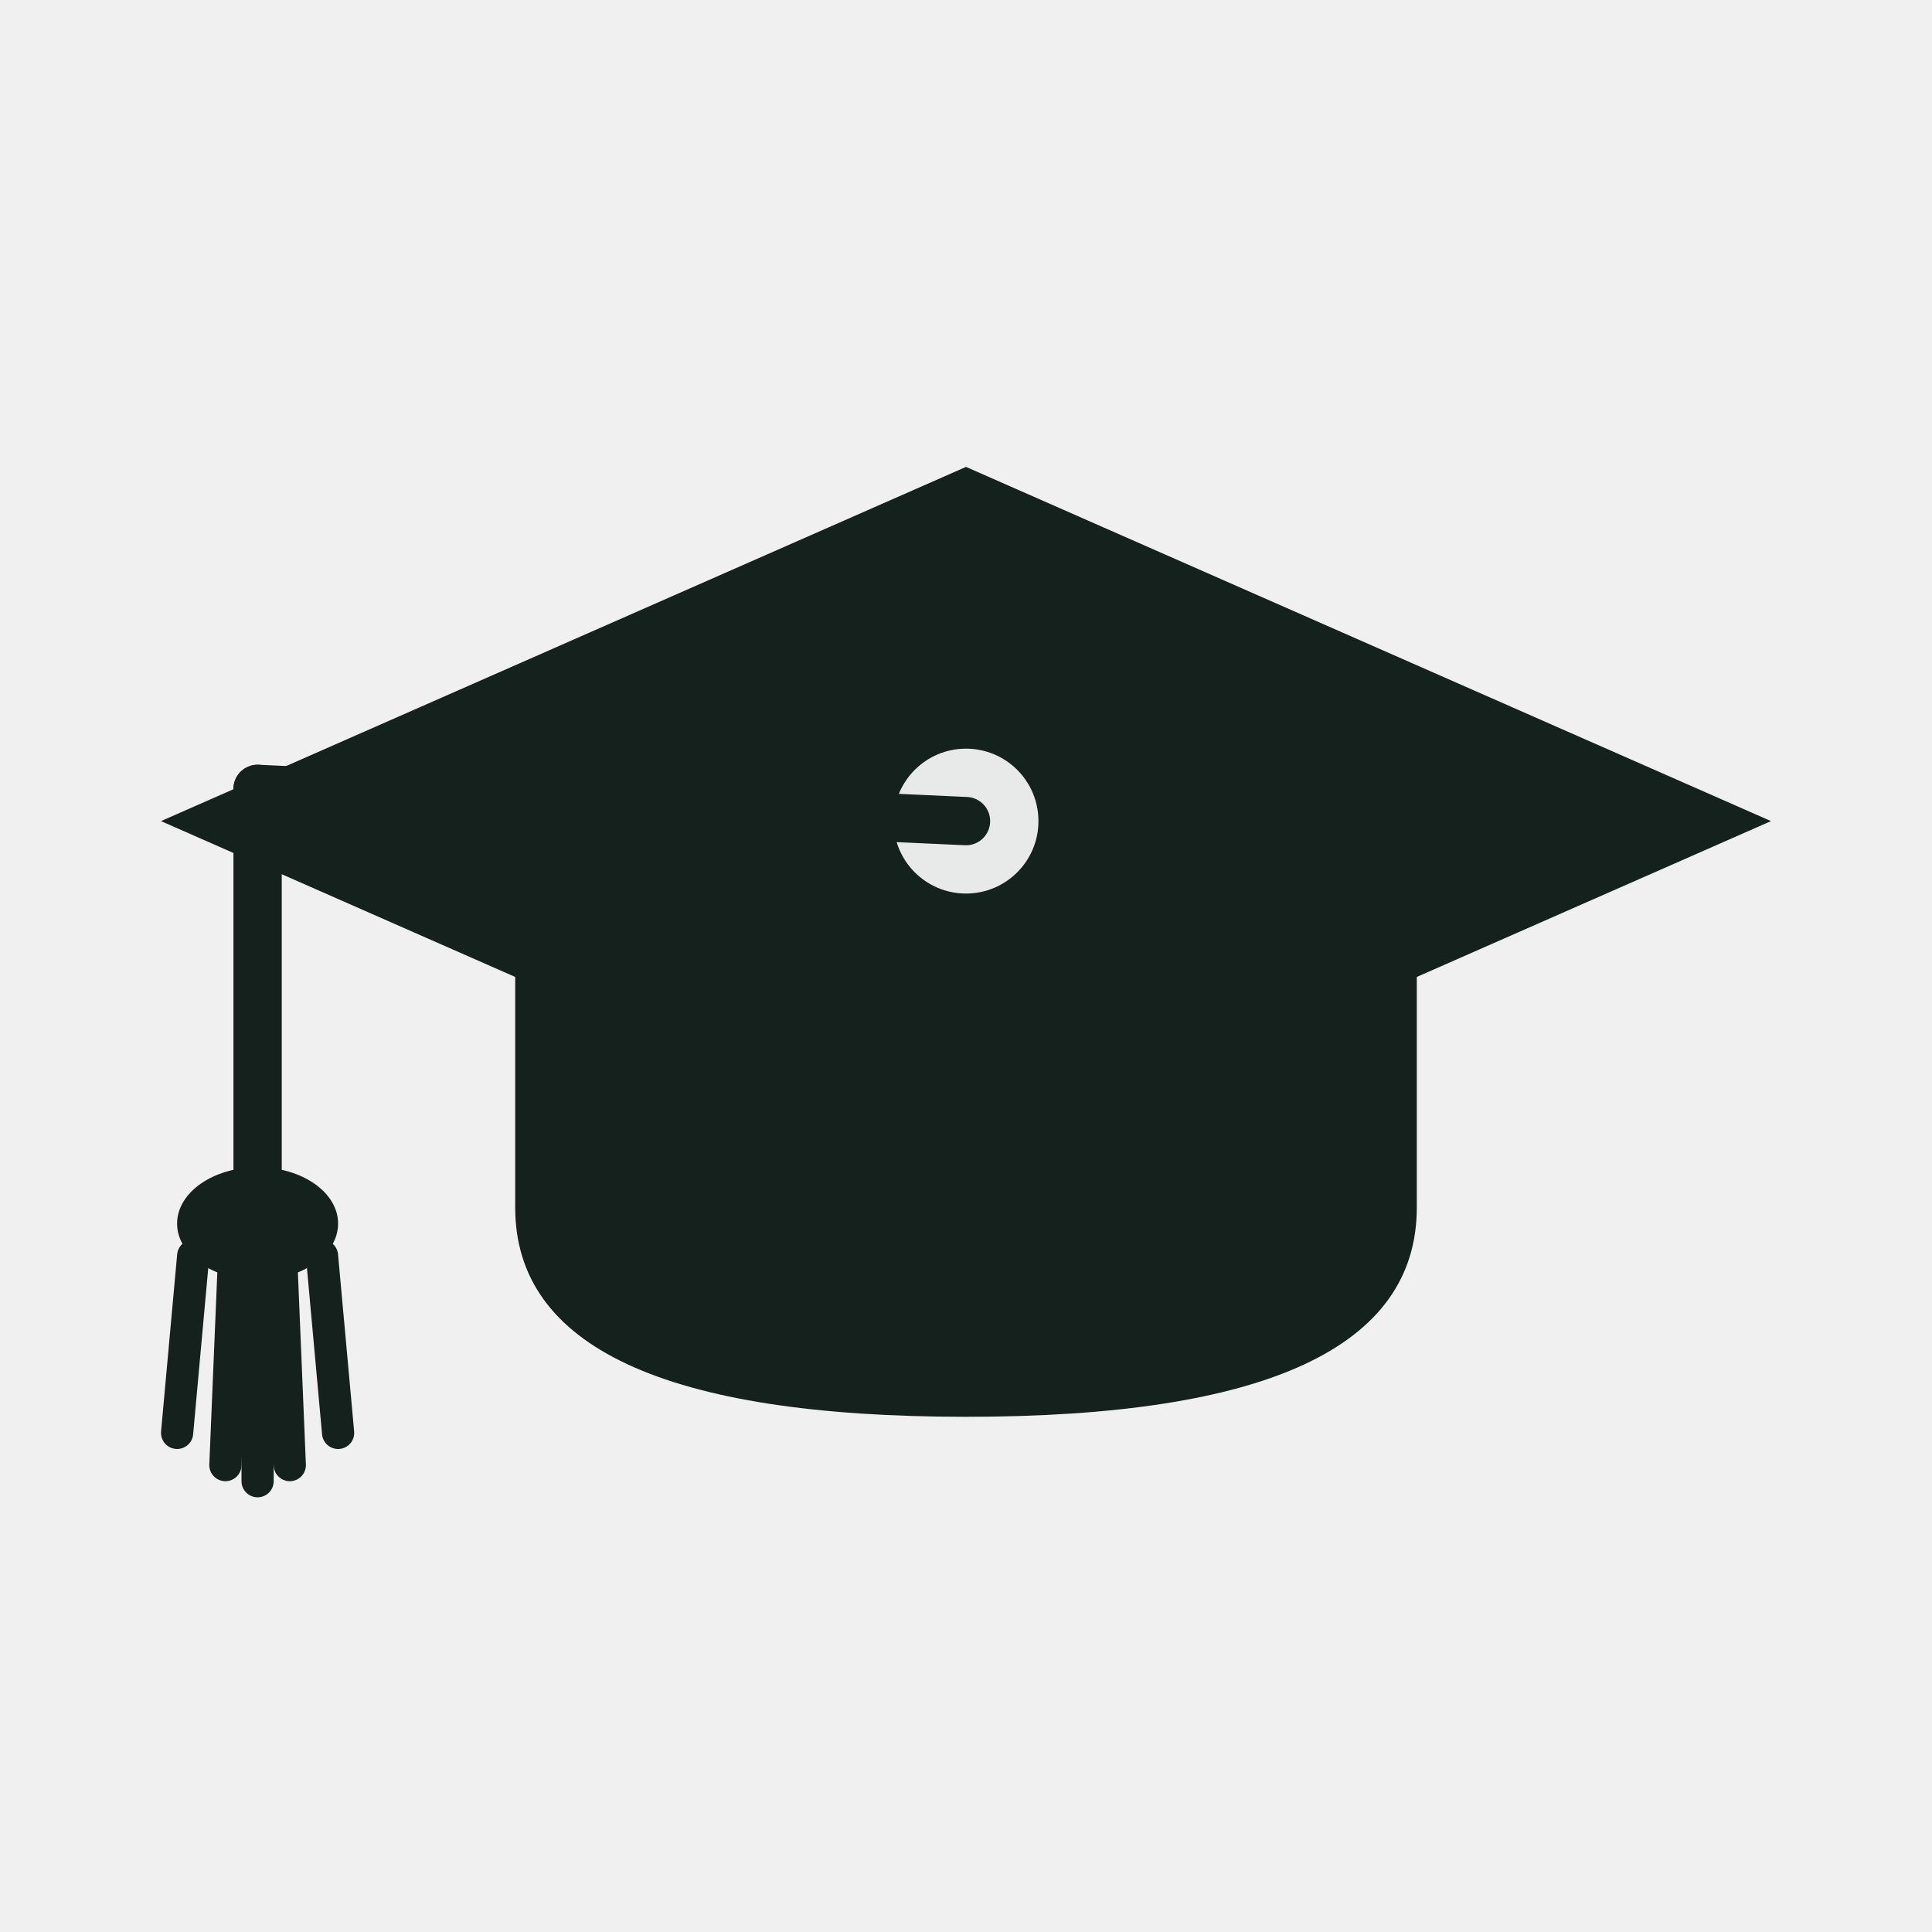
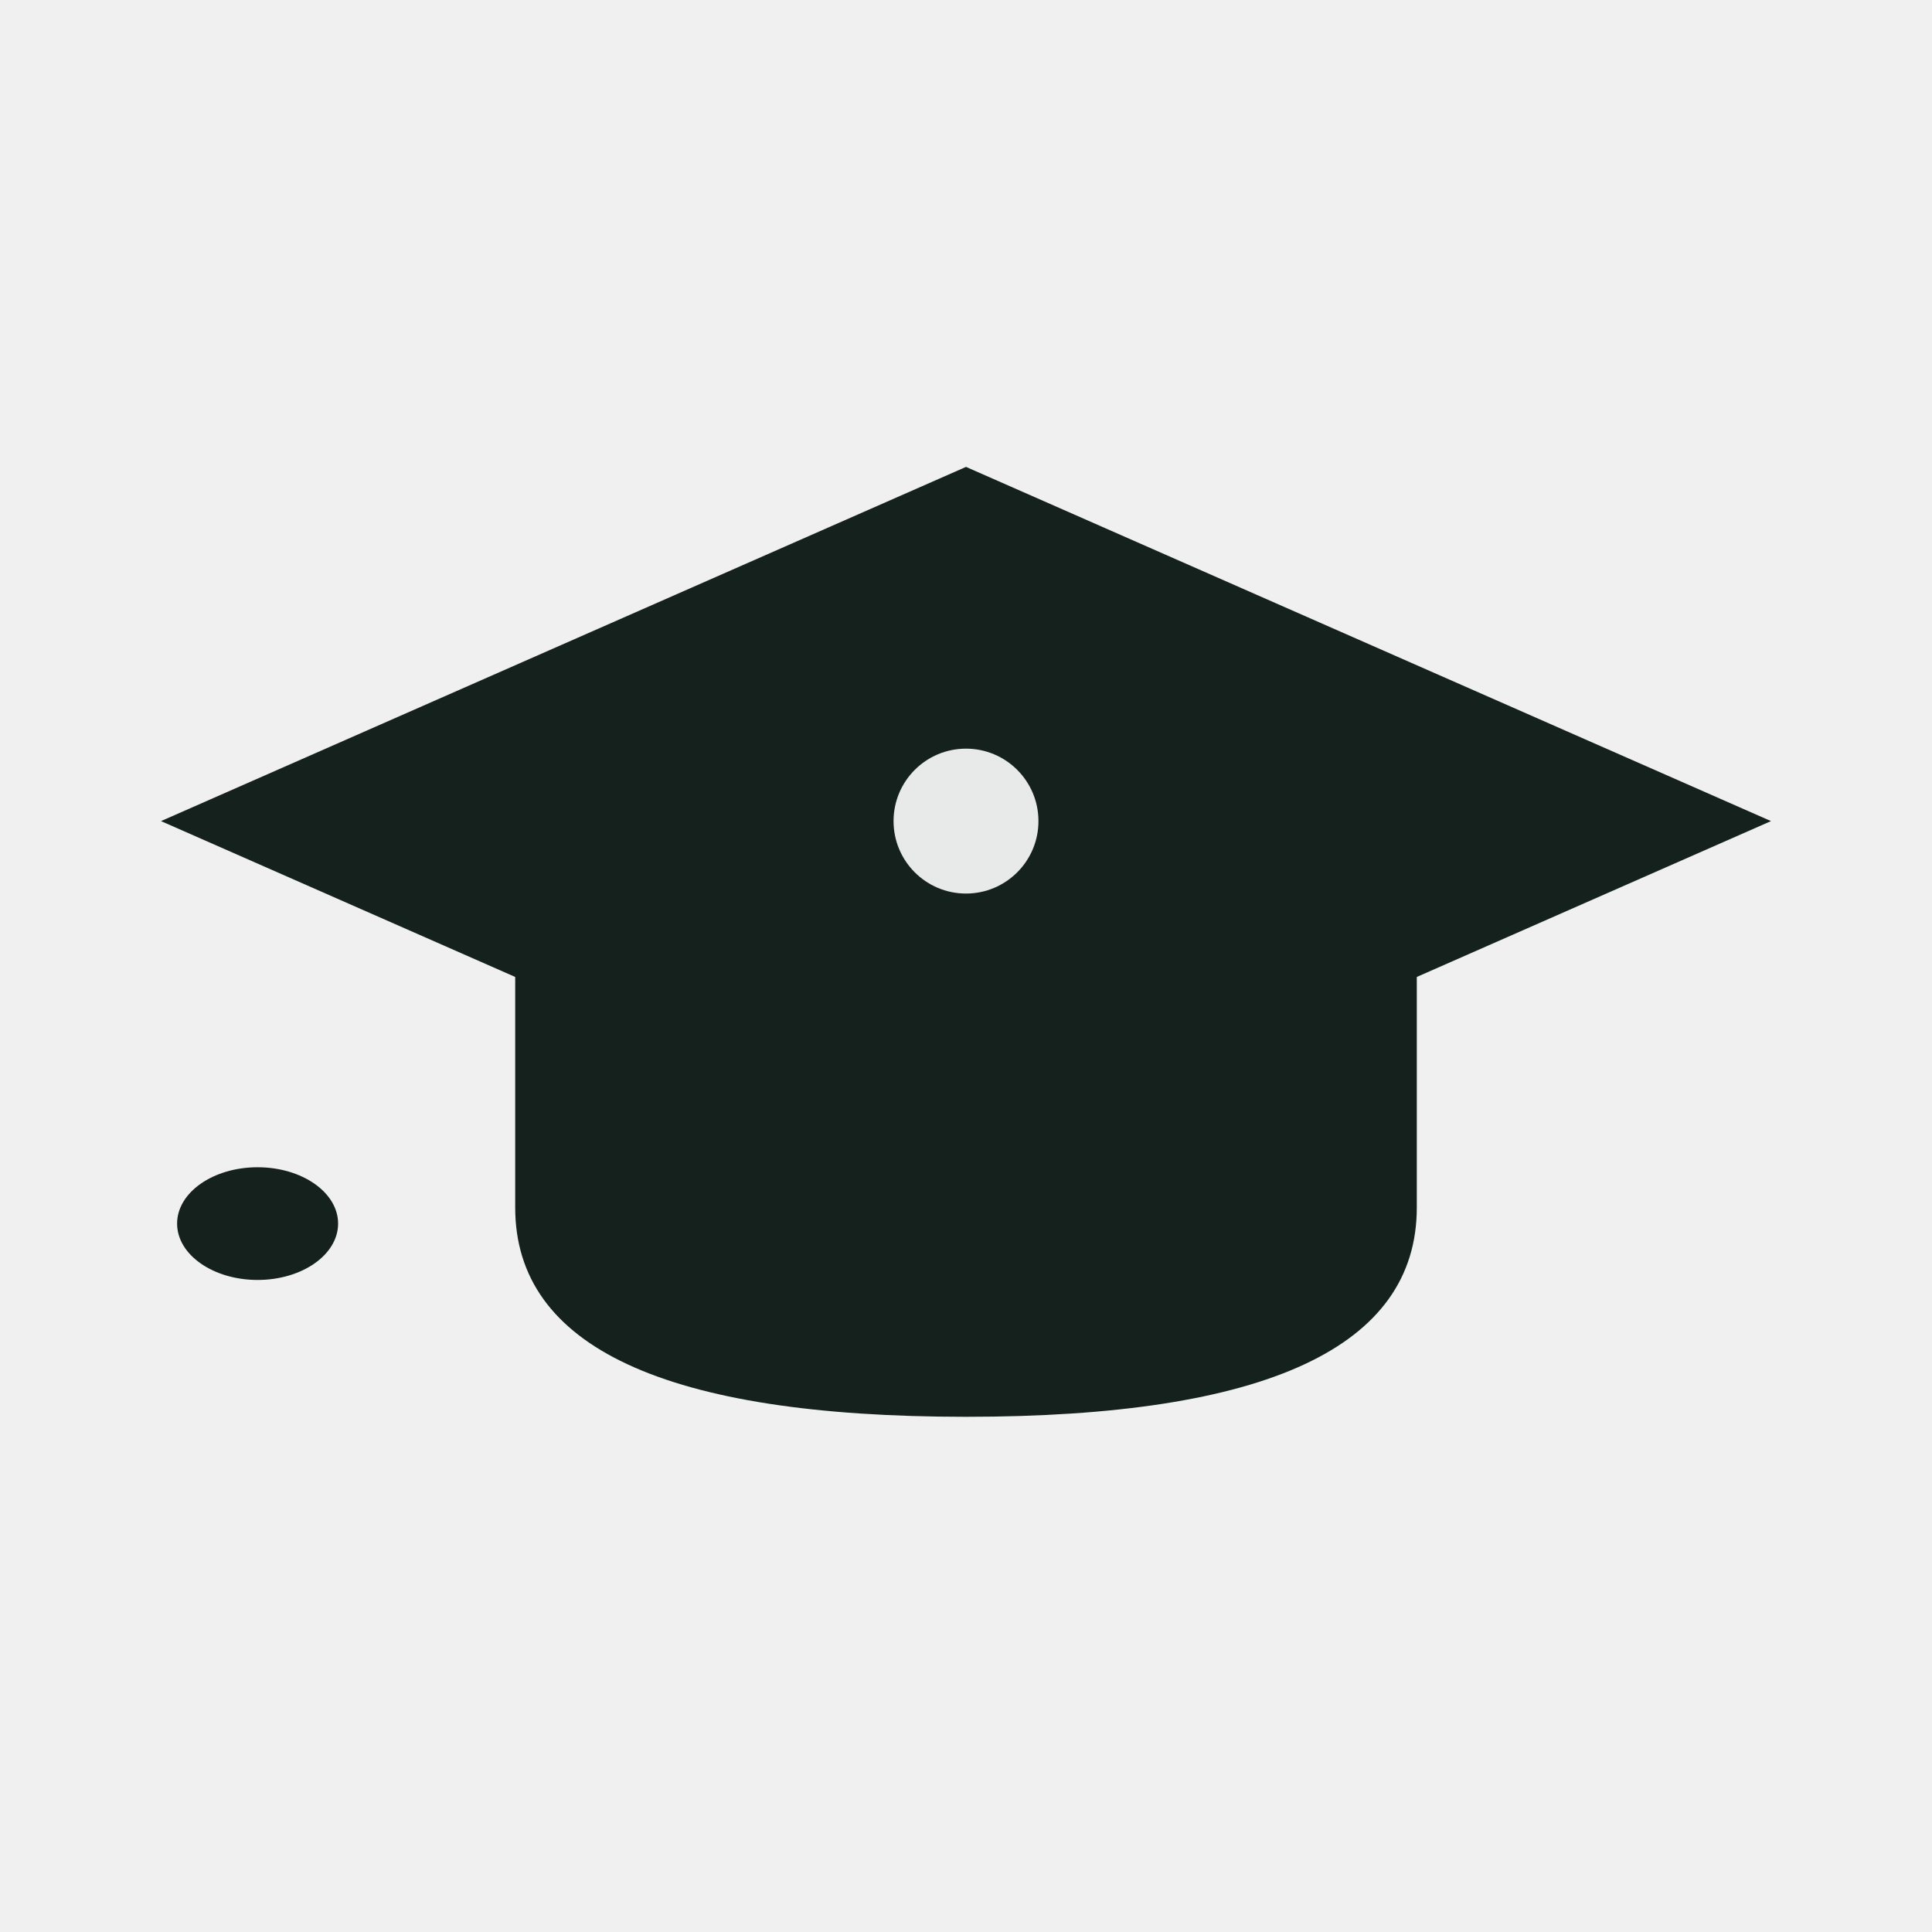
<svg xmlns="http://www.w3.org/2000/svg" viewBox="0 -9 120 120" fill="#15211d">
-   <path d="M32 46 L60 59 L88 46 L88 66 Q88 79 60 79 Q32 79 32 66 Z" />
-   <polygon points="60,20 110,42 60,64 10,42" />
+   <path class="ink" d="M32 46 L60 59 L88 46 L88 66 Q88 79 60 79 Q32 79 32 66 Z" />
+   <polygon class="ink" points="60,20 110,42 60,64 10,42" />
  <circle cx="60" cy="42" r="4.5" fill="#ffffff" opacity="0.9" />
-   <line x1="60" y1="42" x2="16" y2="40" stroke="#15211d" stroke-width="3" stroke-linecap="round" />
-   <line x1="16" y1="40" x2="16" y2="64" stroke="#15211d" stroke-width="3" stroke-linecap="round" />
-   <ellipse cx="16" cy="67" rx="5" ry="3.5" />
-   <g stroke="#15211d" stroke-width="2" stroke-linecap="round">
+   <line class="ink" x1="60" y1="42" x2="16" y2="40" stroke-width="3" stroke-linecap="round" />
+   <line class="ink" x1="16" y1="40" x2="16" y2="64" stroke-width="3" stroke-linecap="round" />
+   <ellipse class="ink" cx="16" cy="67" rx="5" ry="3.5" />
+   <g class="ink" stroke-width="2" stroke-linecap="round">
    <line x1="12" y1="69" x2="11" y2="80" />
    <line x1="14.5" y1="70" x2="14" y2="82" />
    <line x1="16" y1="70" x2="16" y2="83" />
    <line x1="17.5" y1="70" x2="18" y2="82" />
    <line x1="20" y1="69" x2="21" y2="80" />
  </g>
</svg>
